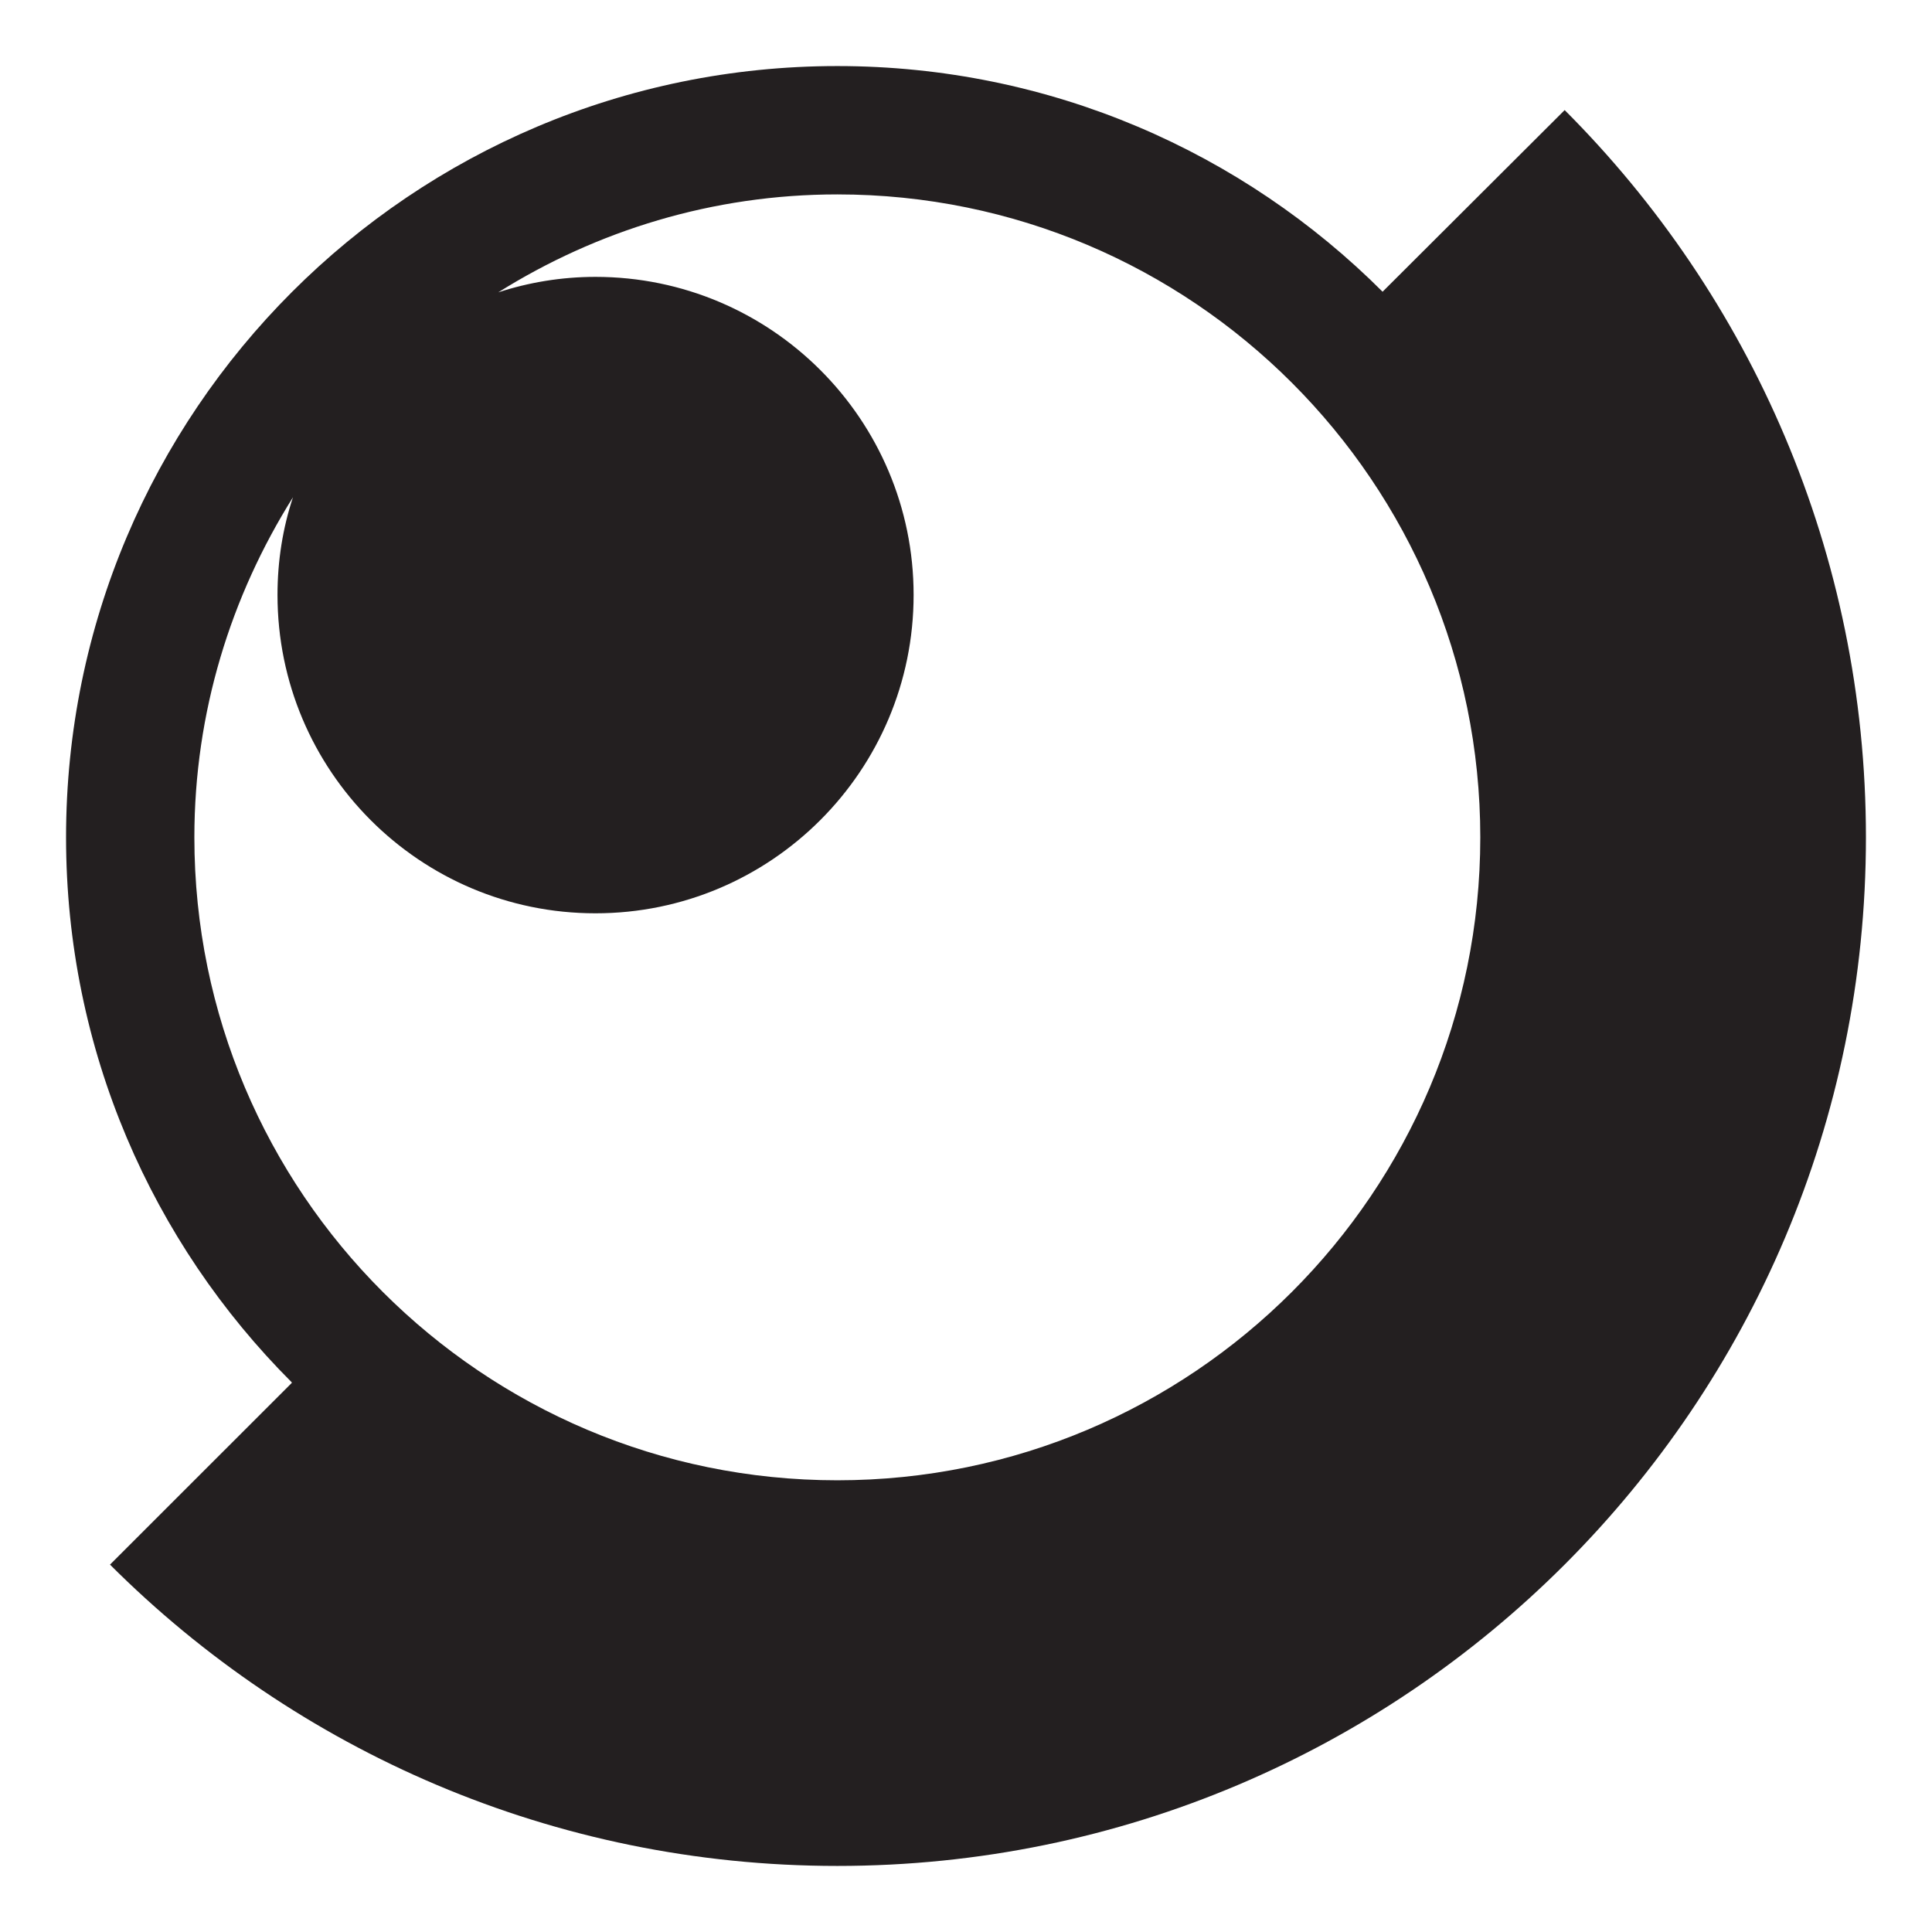
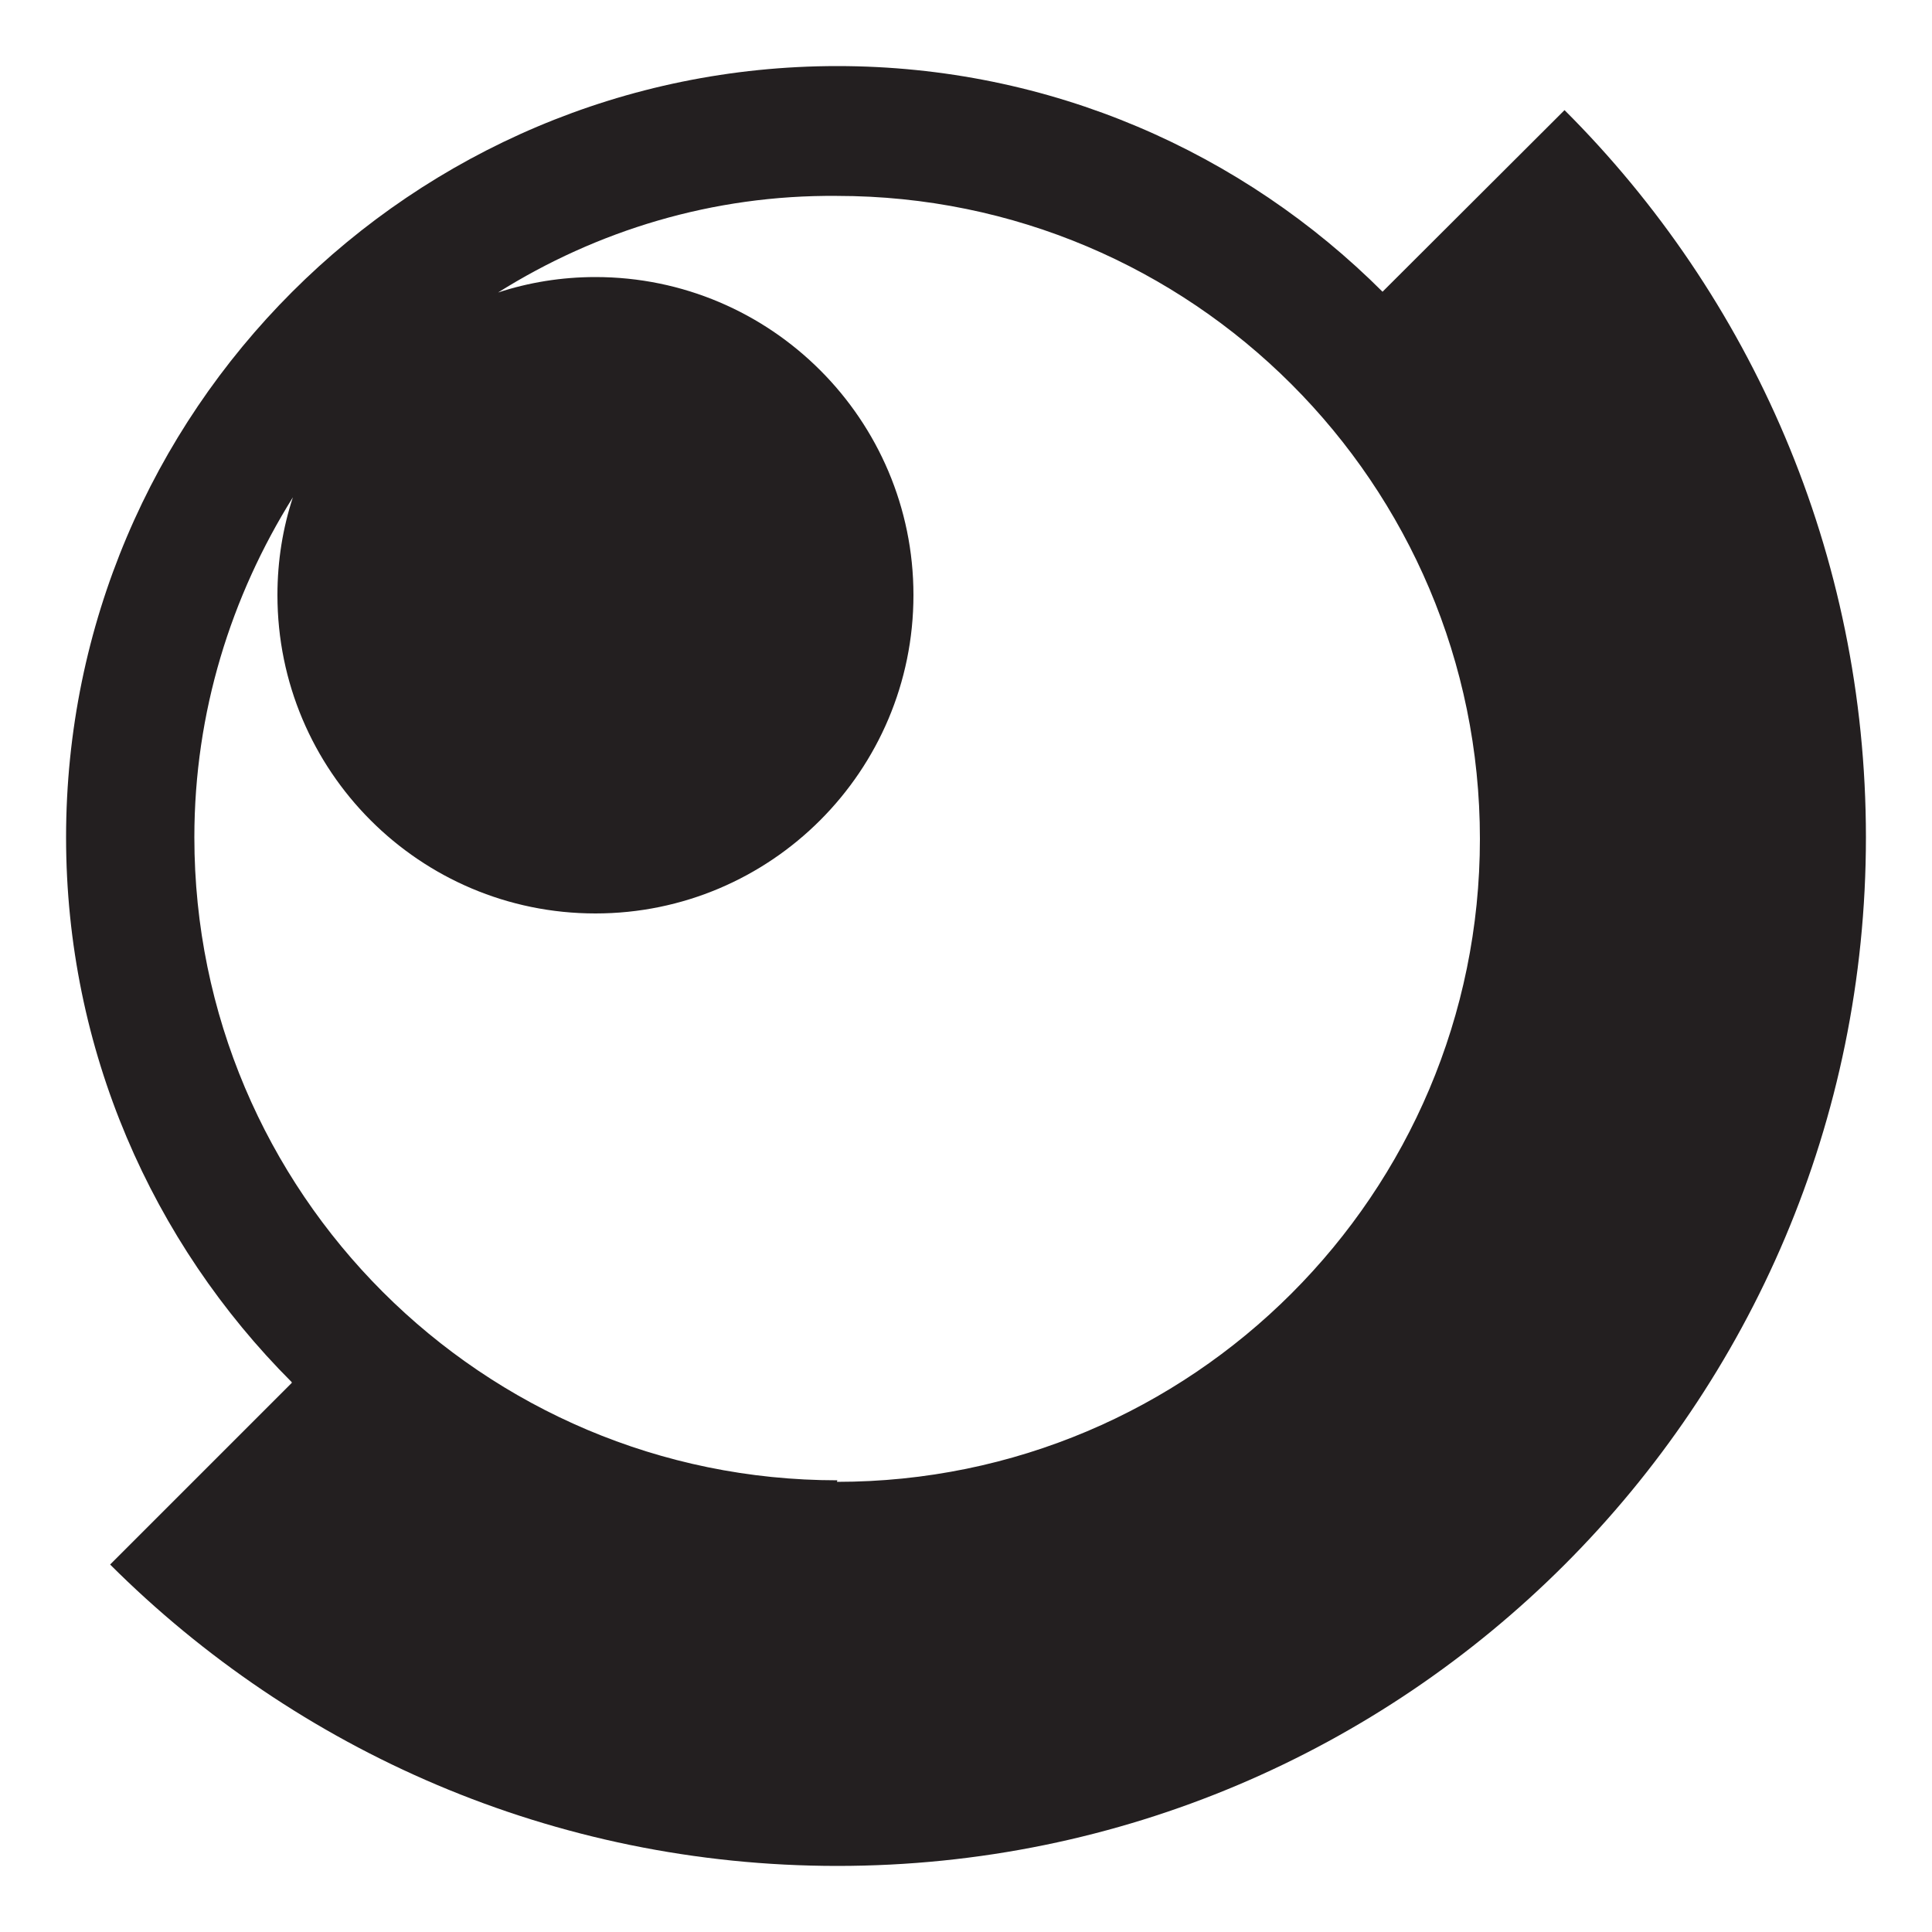
- <svg xmlns="http://www.w3.org/2000/svg" id="svg3248" version="1.1" width="500" height="500" xml:space="preserve">
-   <defs id="defs3252">
-     <clipPath clipPathUnits="userSpaceOnUse" id="clipPath3262">
-       <path d="m 0,841.89 595.276,0 L 595.276,0 0,0 0,841.89 z" id="path3264" />
-     </clipPath>
-   </defs>
-   <g id="g3256" transform="matrix(1.25,0,0,-1.25,0,500)">
-     <path id="path3268" style="fill:#231f20;fill-opacity:1;fill-rule:nonzero;stroke:none" d="m 173.361,93.522 c -73.473,0 -133.119,59.627 -133.119,133.115 0,25.93 7.57,49.932 20.415,70.406 -2.111,-6.353 -3.203,-13.155 -3.203,-20.215 0,-36.39 29.441,-65.918 65.833,-65.918 36.354,0 65.867,29.528 65.867,65.918 0,36.328 -29.513,65.849 -65.867,65.849 -7.06,0 -13.866,-1.154 -20.125,-3.205 20.379,12.769 44.397,20.278 70.198,20.278 73.473,0 133.119,-59.625 133.119,-133.113 0,-73.488 -59.645,-133.115 -133.119,-133.115 M 60.403,113.677 22.774,76.064 C 61.314,37.555 114.554,13.678 173.361,13.678 c 117.58,0 212.961,95.377 212.961,212.959 0,58.789 -23.873,112.063 -62.375,150.571 l -37.702,-37.611 0.072,-0.062 c -28.931,28.945 -68.853,46.788 -112.958,46.788 -88.176,0 -159.683,-71.499 -159.683,-159.685 0,-44.028 17.831,-83.95 46.726,-112.833 l 0,-0.127 z" />
-   </g>
+ <svg xmlns="http://www.w3.org/2000/svg" width="500" height="500">
+   <path fill="#231f20" d="m 216.7,383.1 c -91.8,0 -166.4,-74.5 -166.4,-166.4 0,-32.4 9.5,-62.4 25.5,-88.0 -2.6,7.9 -4.0,16.4 -4.0,25.3 0,45.5 36.8,82.4 82.3,82.4 45.4,0 82.3,-36.9 82.3,-82.4 0,-45.4 -36.9,-82.3 -82.3,-82.3 -8.8,0 -17.3,1.4 -25.2,4.0 25.5,-16 55.5,-25.3 87.7,-25 91.8,0 166.4,74.5 166.4,166.4 0,91.9 -74.6,166.4 -166.4,166.4 M 75.5,357.9 28.5,404.9 c 48.2,48.1 114.7,78 188.2,78 147,0 266.2,-119.2 266.2,-266.2 0,-73.5 -29.8,-140.1 -78,-188.2 l -47.1,47.0 0.1,0.1 c -36.2,-36.2 -86.1,-58.5 -141.2,-58.5 -110.2,0 -199.6,89.4 -199.6,199.6 0,55.0 22.3,104.9 58.4,141 v 0.2 z" />
</svg>
